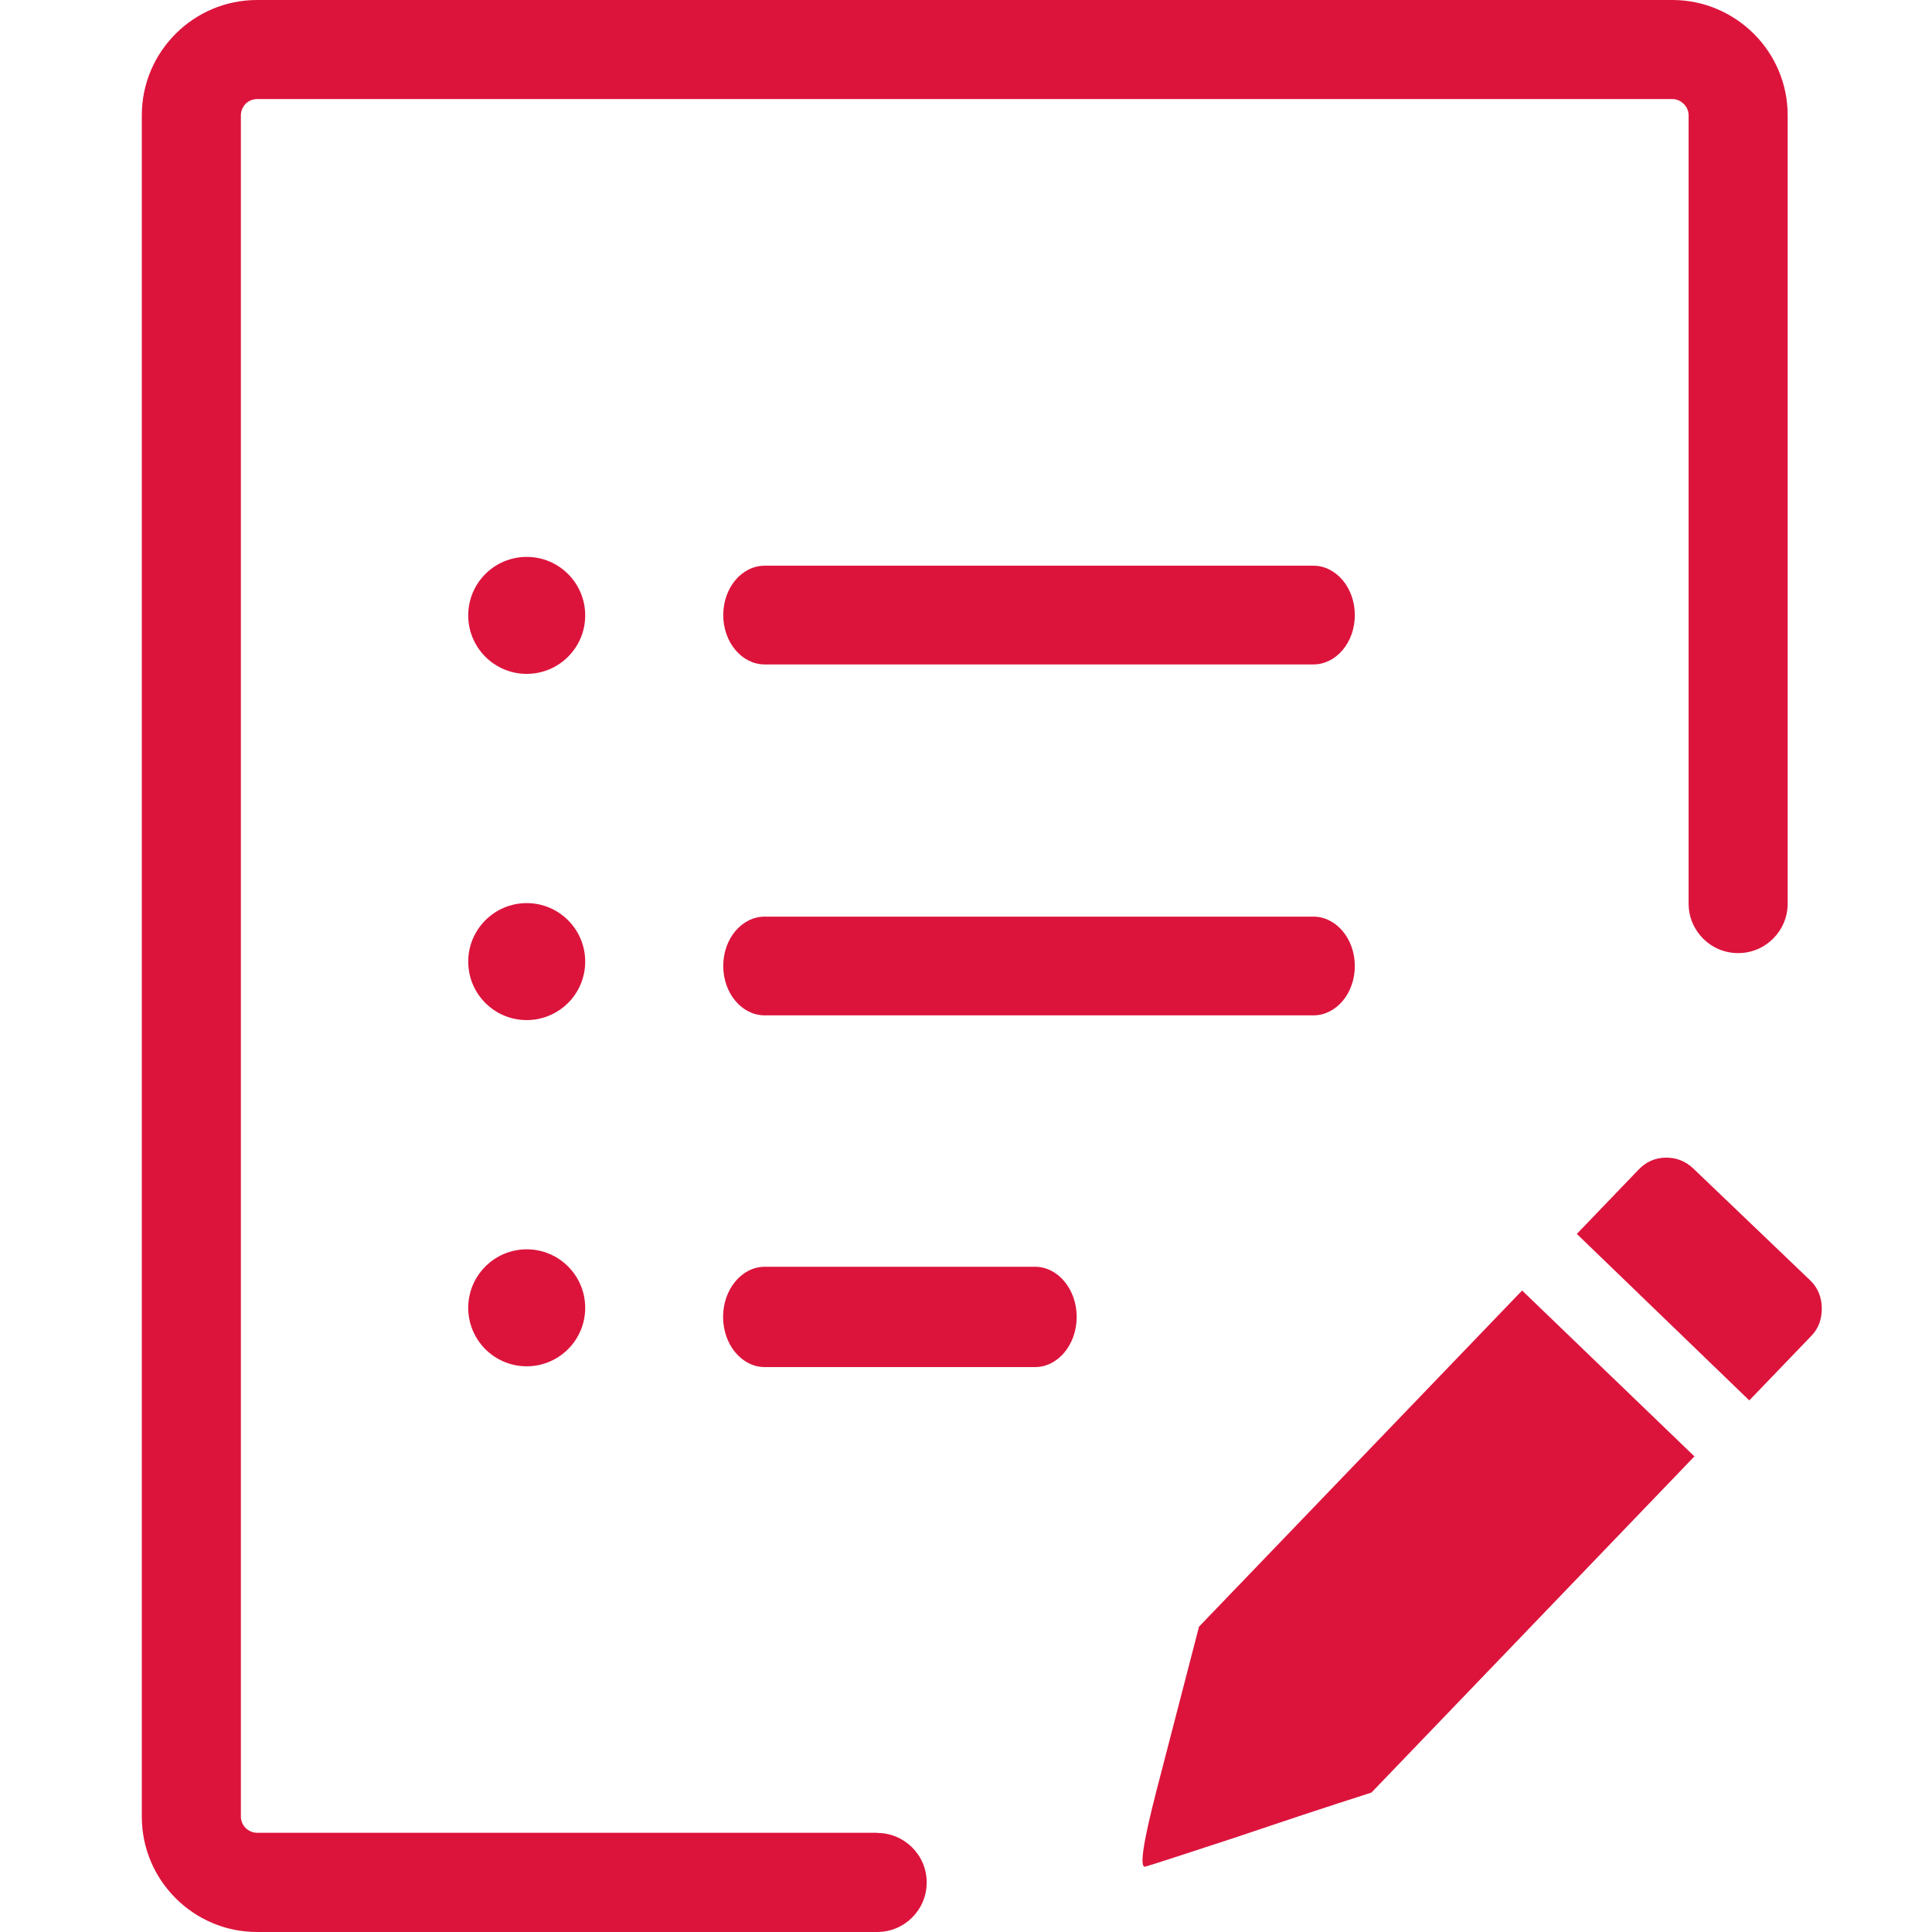
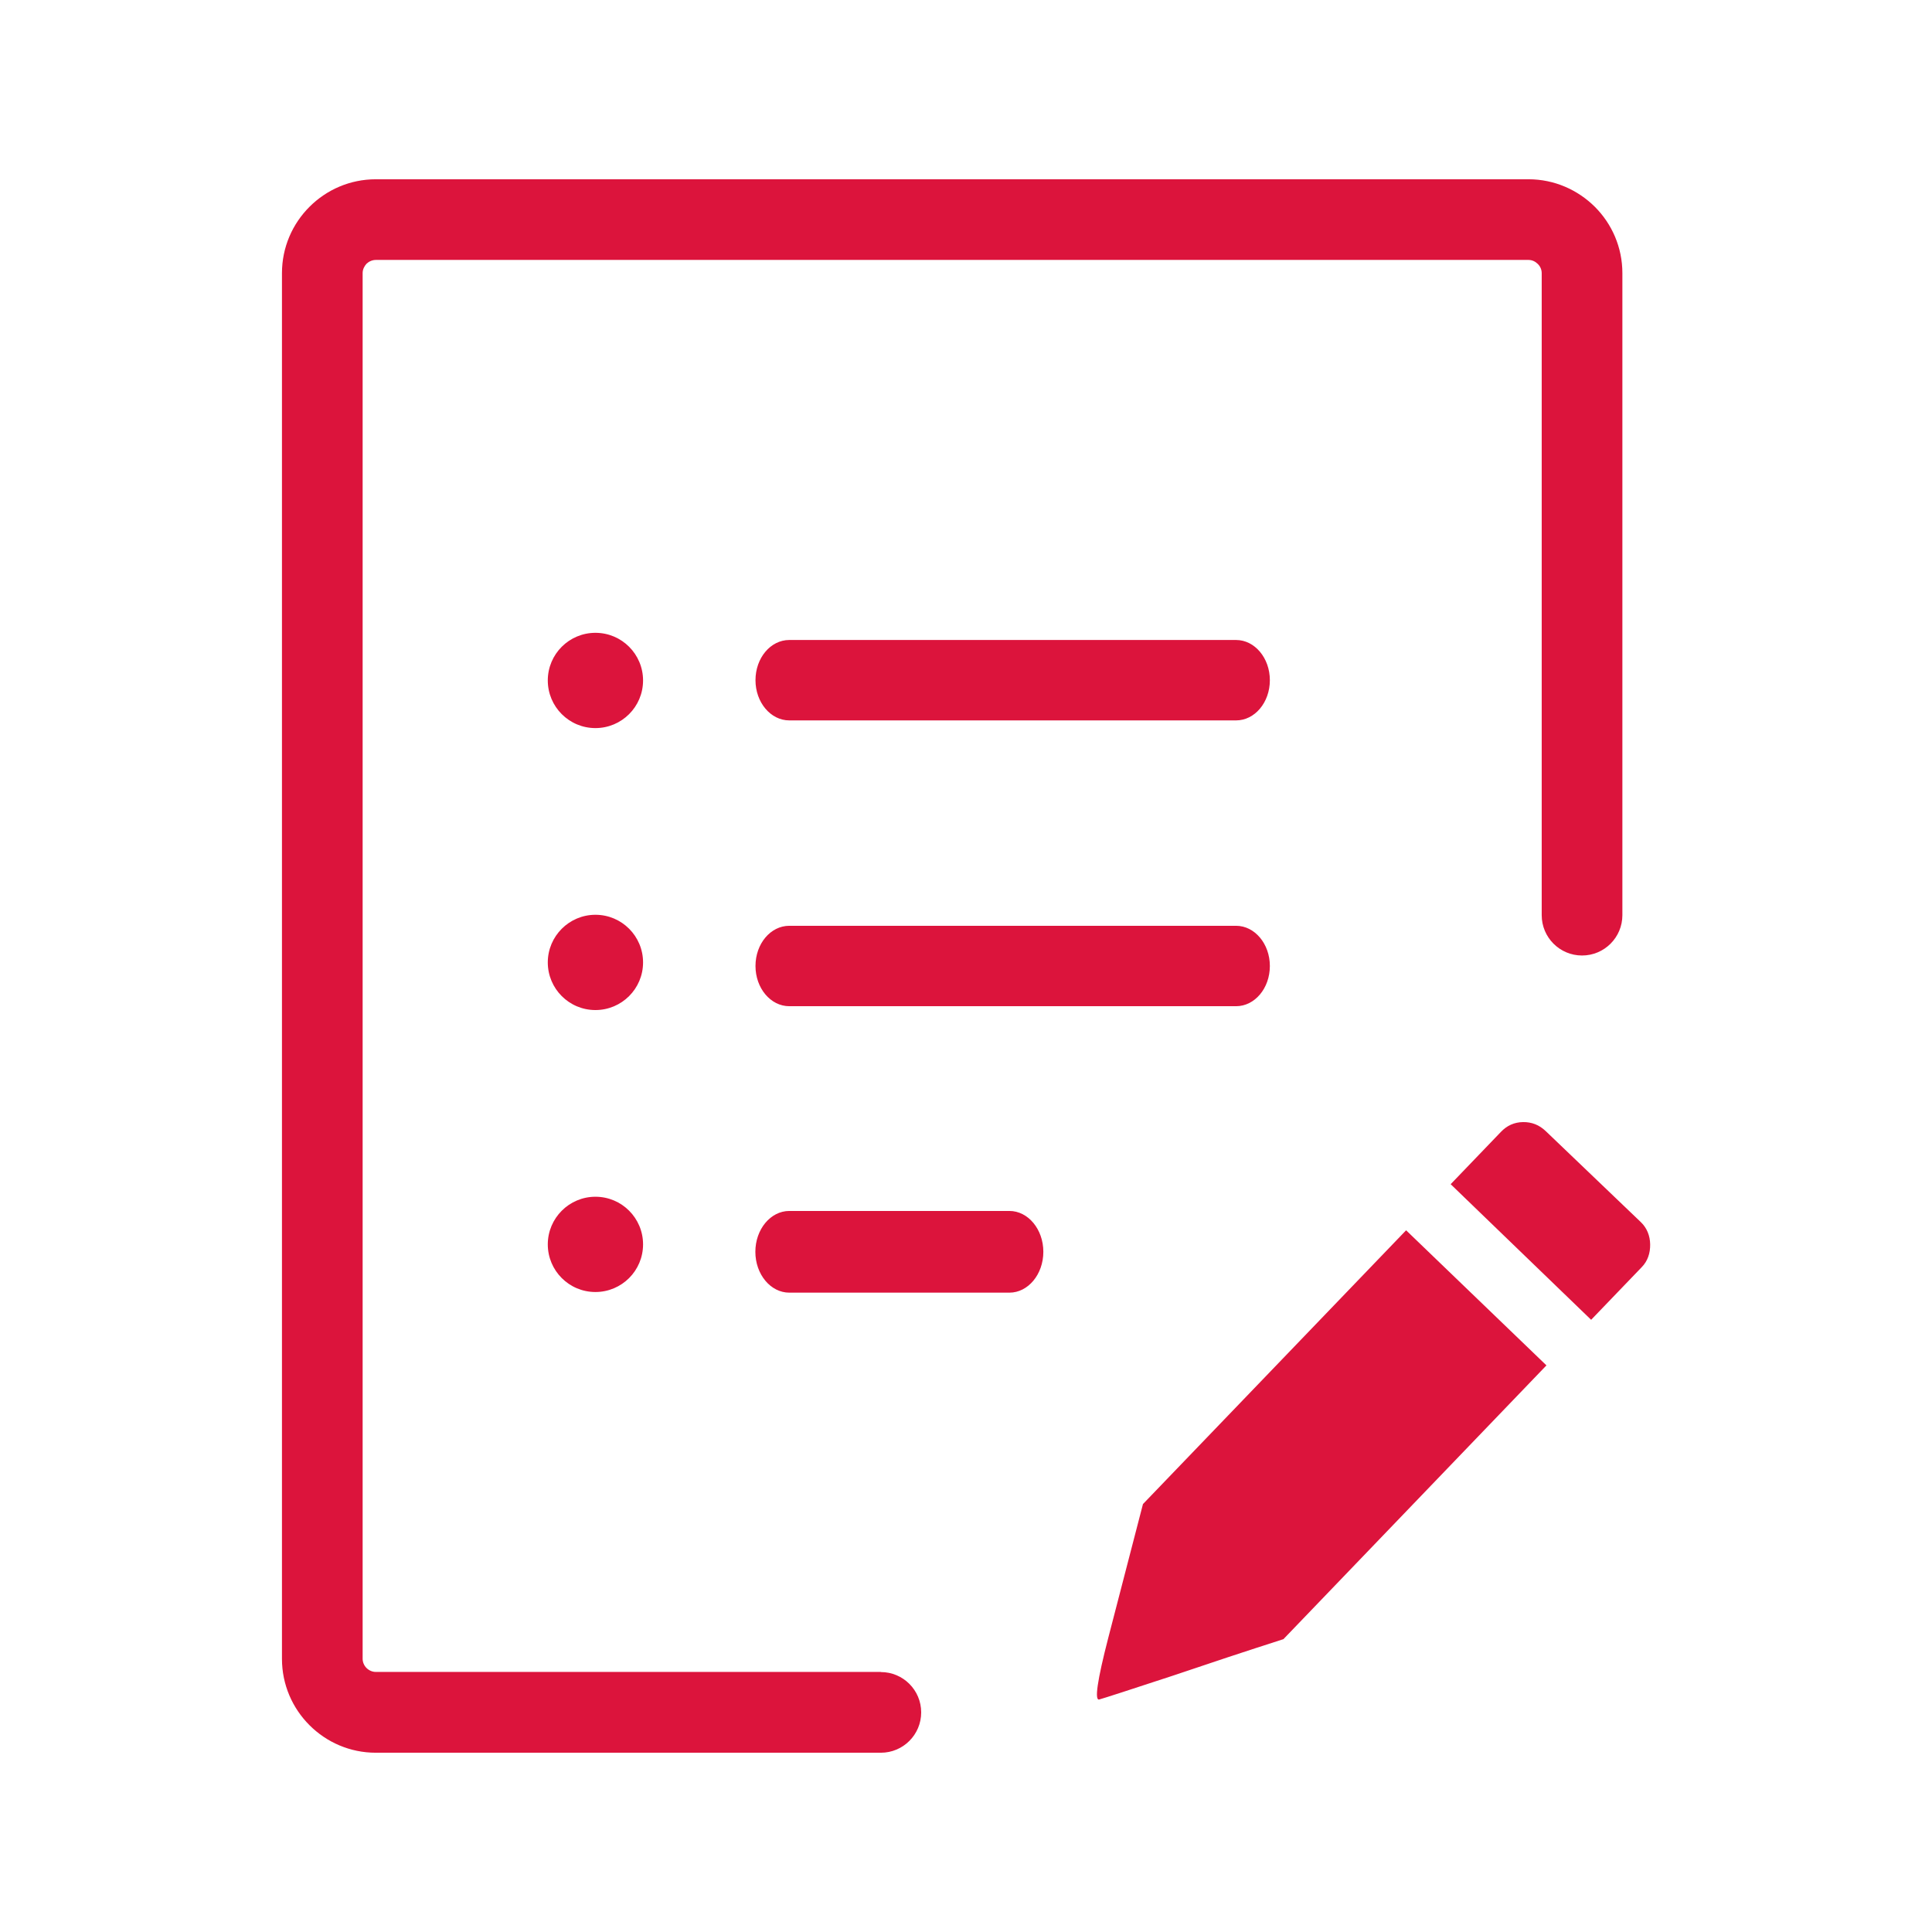
- <svg xmlns="http://www.w3.org/2000/svg" version="1.1" id="Layer_1" x="0px" y="0px" viewBox="-9.02 0 122.88 122.88" style="enable-background:new 0 0 106.86 122.88" xml:space="preserve">
+ <svg xmlns="http://www.w3.org/2000/svg" version="1.1" id="Layer_1" x="0px" y="0px" viewBox="-22.02 -14 150.88 150.88" style="enable-background:new -9.02 0 122.88 122.88" xml:space="preserve">
  <style type="text/css">.st0{fill-rule:evenodd;clip-rule:evenodd;}</style>
  <g>
    <path class="st0" fill="#DC143C" d="M39.62,64.58c-1.46,0-2.64-1.41-2.64-3.14c0-1.74,1.18-3.14,2.64-3.14h34.89c1.46,0,2.64,1.41,2.64,3.14 c0,1.74-1.18,3.14-2.64,3.14H39.62L39.62,64.58z M46.77,116.58c1.74,0,3.15,1.41,3.15,3.15c0,1.74-1.41,3.15-3.15,3.15H7.33 c-2.02,0-3.85-0.82-5.18-2.15C0.82,119.4,0,117.57,0,115.55V7.33c0-2.02,0.82-3.85,2.15-5.18C3.48,0.82,5.31,0,7.33,0h90.02 c2.02,0,3.85,0.83,5.18,2.15c1.33,1.33,2.15,3.16,2.15,5.18v50.14c0,1.74-1.41,3.15-3.15,3.15c-1.74,0-3.15-1.41-3.15-3.15V7.33 c0-0.28-0.12-0.54-0.31-0.72c-0.19-0.19-0.44-0.31-0.72-0.31H7.33c-0.28,0-0.54,0.12-0.73,0.3C6.42,6.8,6.3,7.05,6.3,7.33v108.21 c0,0.28,0.12,0.54,0.3,0.72c0.19,0.19,0.45,0.31,0.73,0.31H46.77L46.77,116.58z M98.7,74.34c-0.51-0.49-1.1-0.72-1.78-0.71 c-0.68,0.01-1.26,0.27-1.74,0.78l-3.91,4.07l10.97,10.59l3.95-4.11c0.47-0.48,0.67-1.1,0.66-1.78c-0.01-0.67-0.25-1.28-0.73-1.74 L98.7,74.34L98.7,74.34z M78.21,114.01c-1.45,0.46-2.89,0.94-4.33,1.41c-1.45,0.48-2.89,0.97-4.33,1.45 c-3.41,1.12-5.32,1.74-5.72,1.85c-0.39,0.12-0.16-1.48,0.7-4.81l2.71-10.45l0,0l20.55-21.38l10.96,10.55L78.21,114.01L78.21,114.01 z M39.62,86.95c-1.46,0-2.65-1.43-2.65-3.19c0-1.76,1.19-3.19,2.65-3.19h17.19c1.46,0,2.65,1.43,2.65,3.19 c0,1.76-1.19,3.19-2.65,3.19H39.62L39.62,86.95z M39.62,42.26c-1.46,0-2.64-1.41-2.64-3.14c0-1.74,1.18-3.14,2.64-3.14h34.89 c1.46,0,2.64,1.41,2.64,3.14c0,1.74-1.18,3.14-2.64,3.14H39.62L39.62,42.26z M24.48,79.46c2.06,0,3.72,1.67,3.72,3.72 c0,2.06-1.67,3.72-3.72,3.72c-2.06,0-3.72-1.67-3.72-3.72C20.76,81.13,22.43,79.46,24.48,79.46L24.48,79.46z M24.48,57.44 c2.06,0,3.72,1.67,3.72,3.72c0,2.06-1.67,3.72-3.72,3.72c-2.06,0-3.72-1.67-3.72-3.72C20.76,59.11,22.43,57.44,24.48,57.44 L24.48,57.44z M24.48,35.42c2.06,0,3.72,1.67,3.72,3.72c0,2.06-1.67,3.72-3.72,3.72c-2.06,0-3.72-1.67-3.72-3.72 C20.76,37.08,22.43,35.42,24.48,35.42L24.48,35.42z" />
  </g>
</svg>
